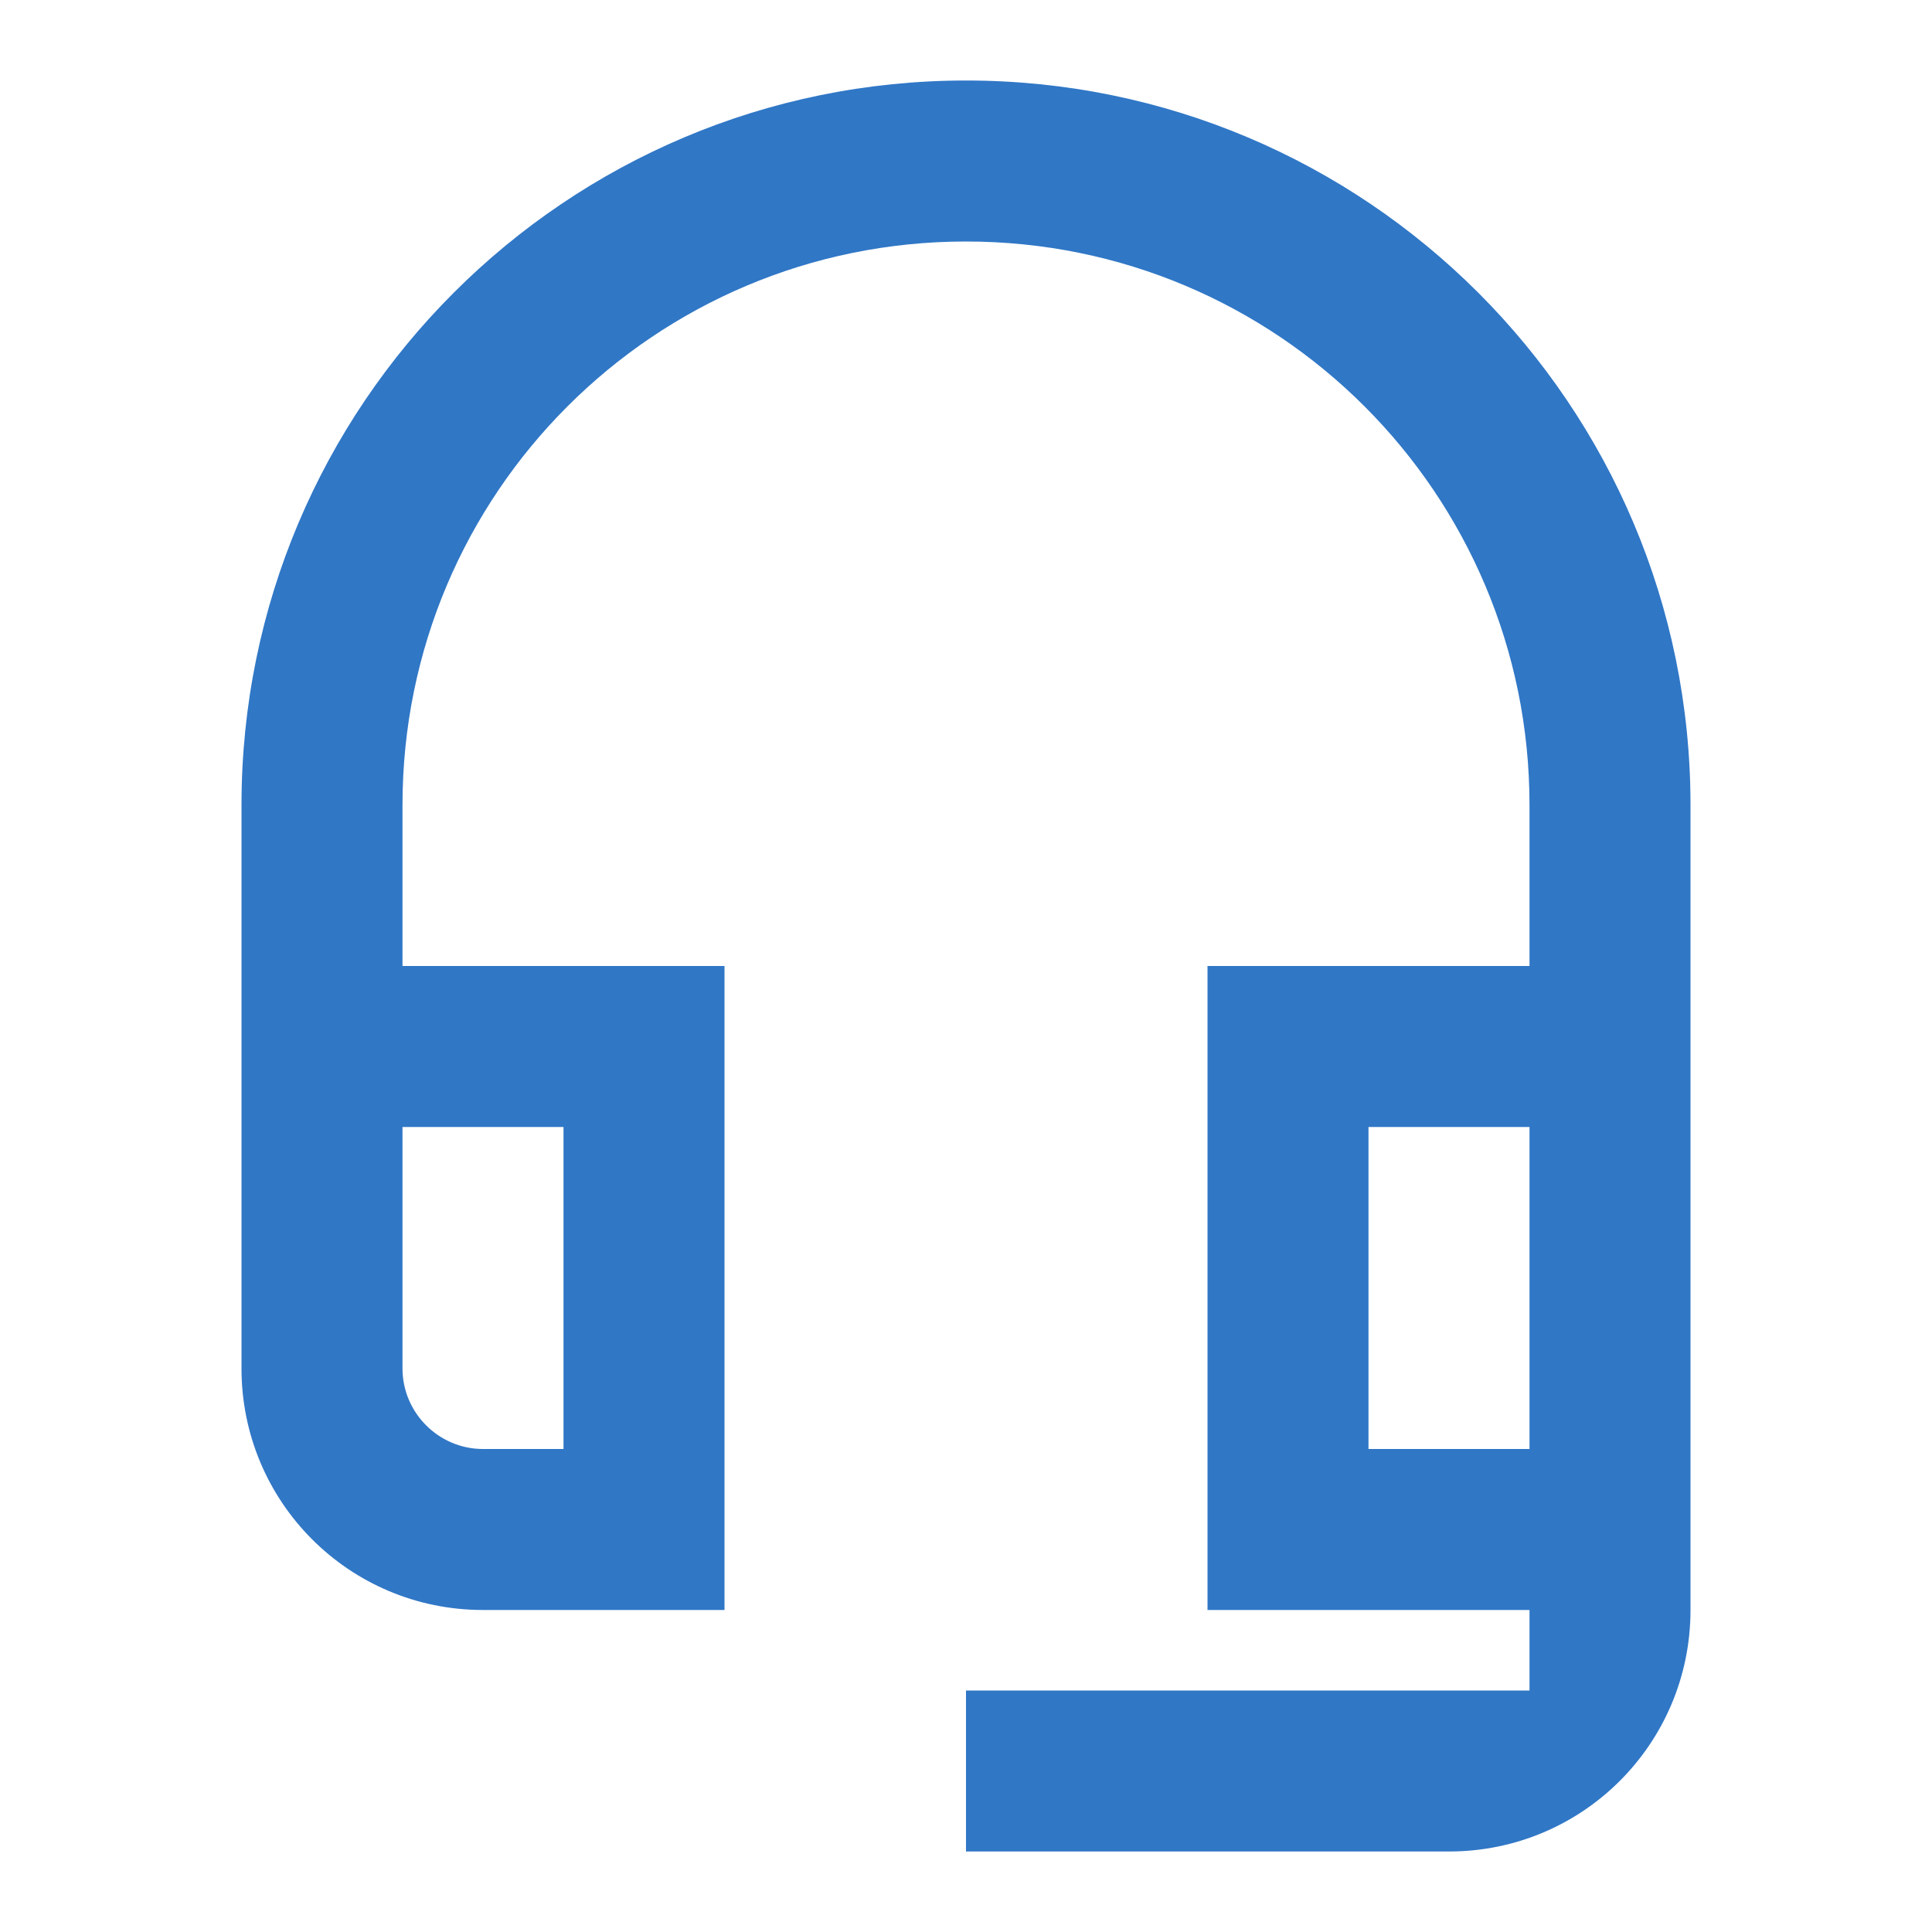
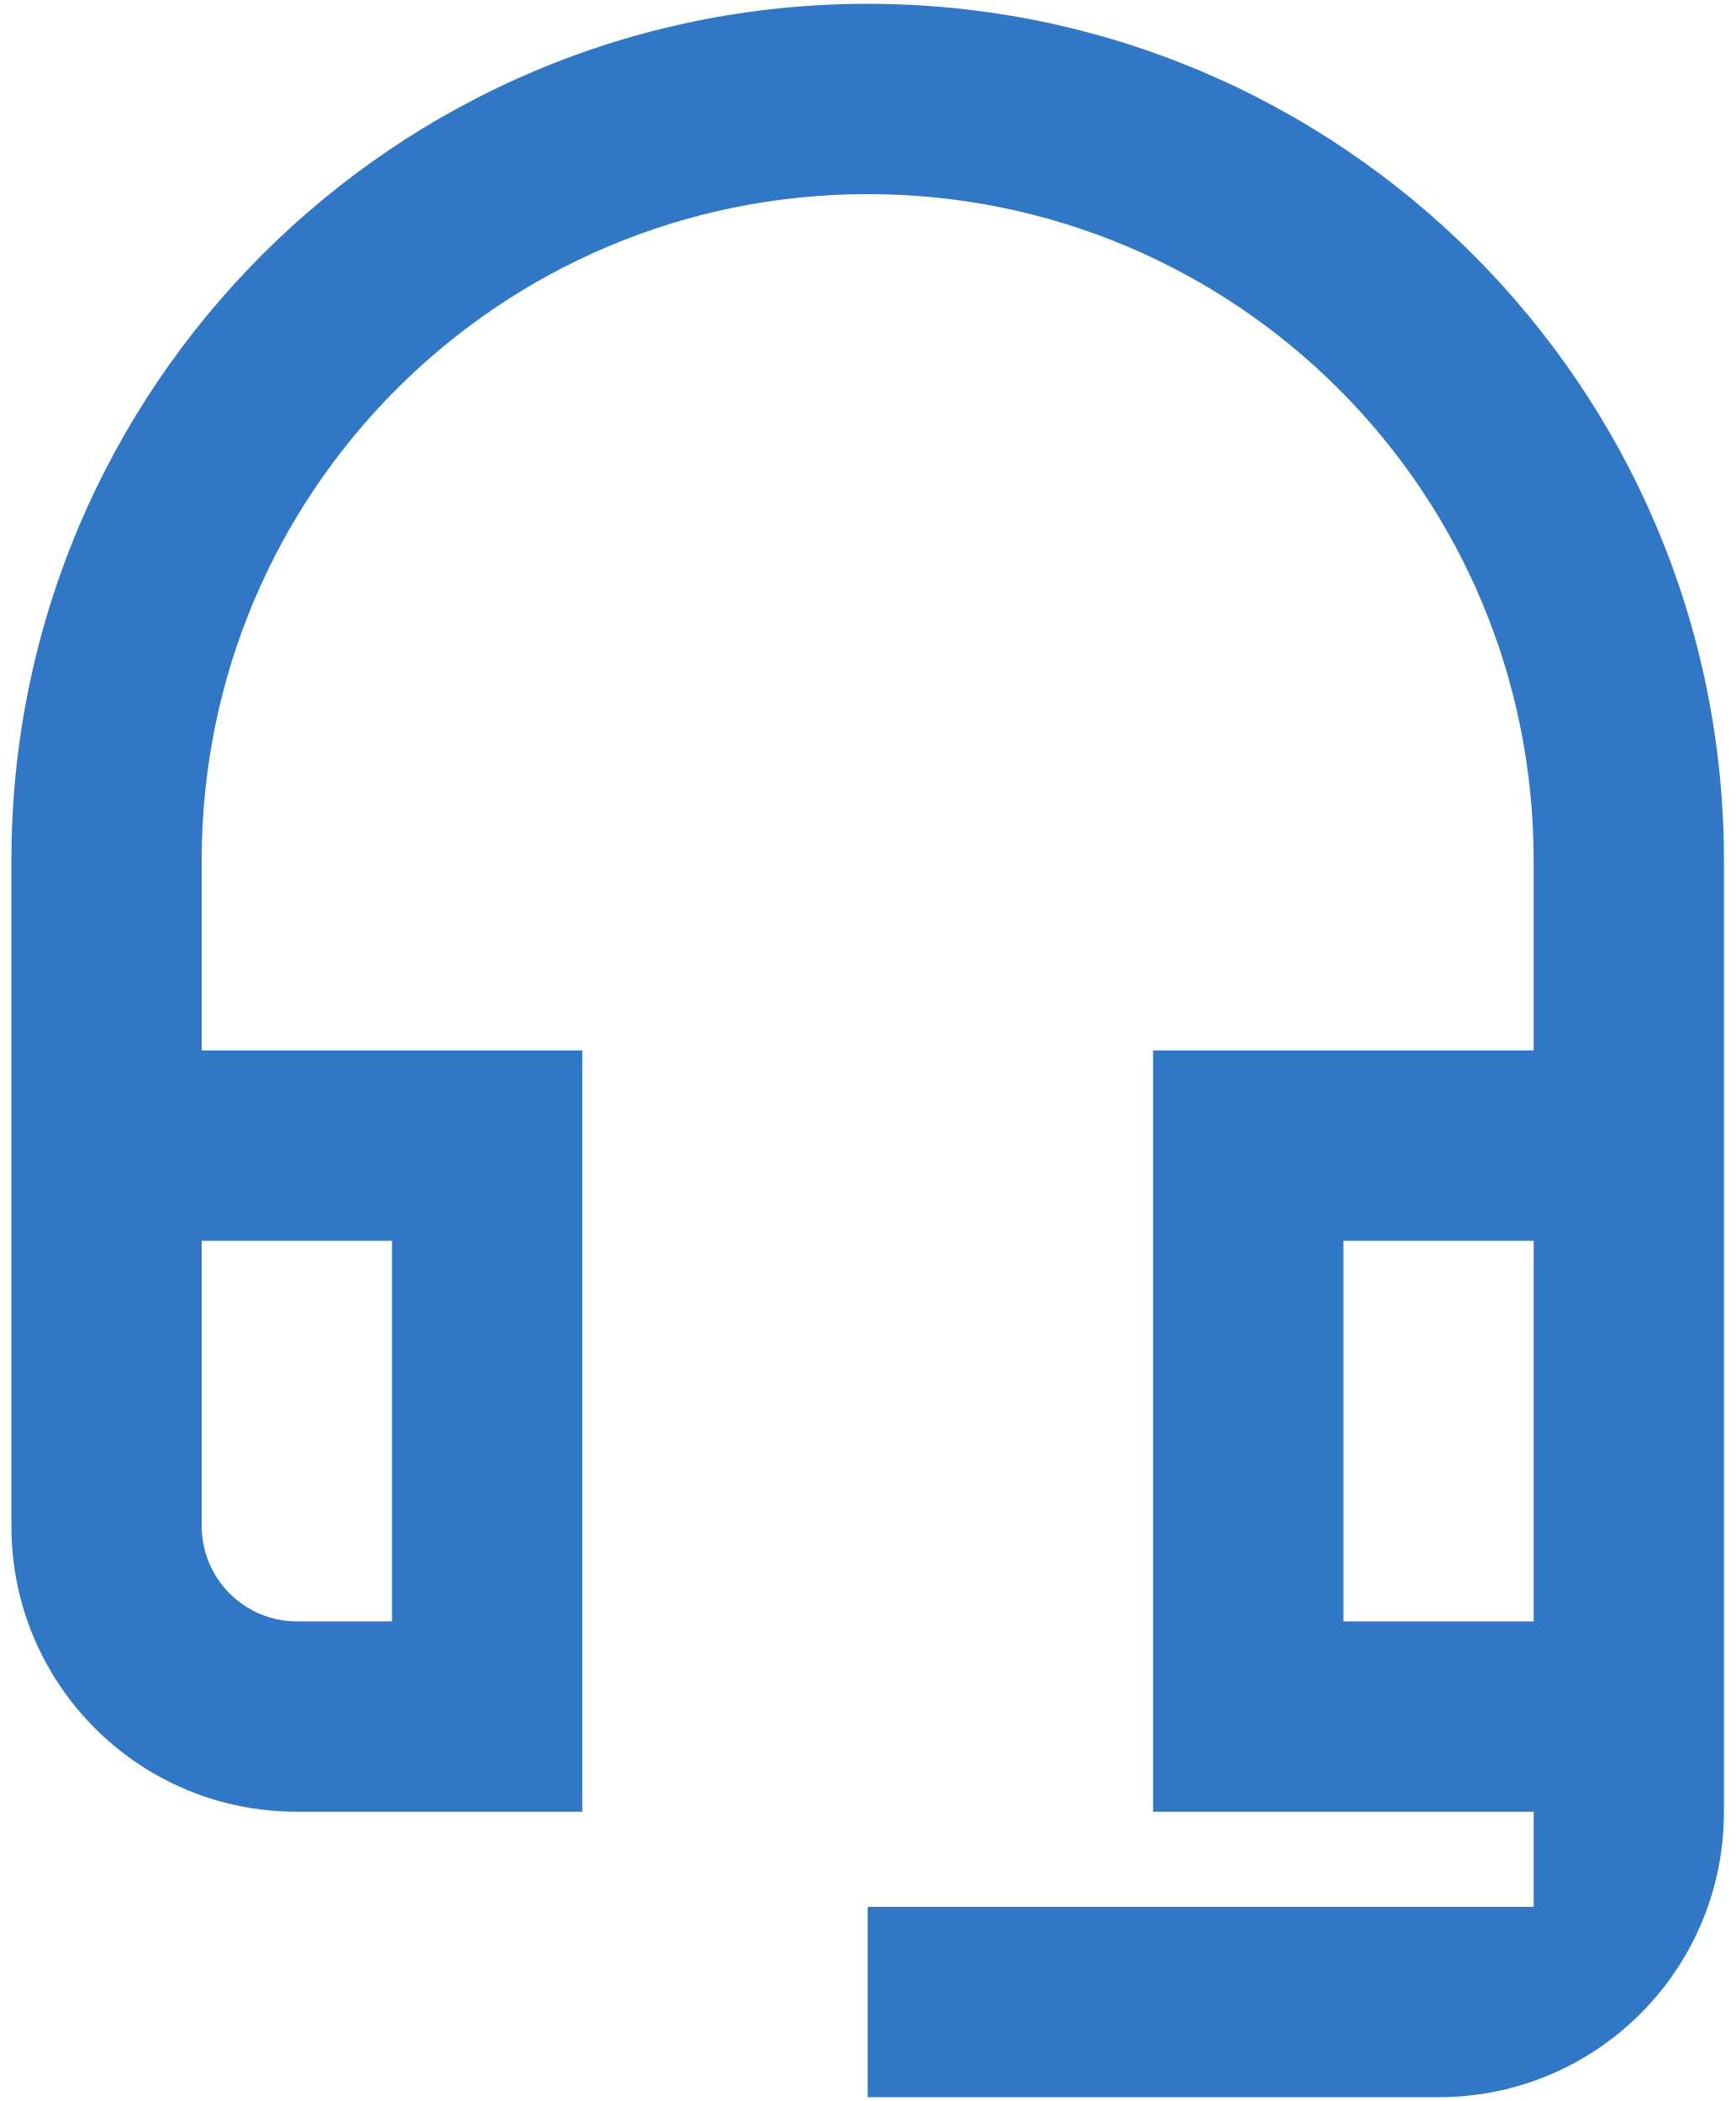
- <svg xmlns="http://www.w3.org/2000/svg" width="100" height="100" viewBox="0 0 100 100" fill="none">
-   <path d="M79.167 58.333V75H70.833V58.333H79.167ZM29.167 58.333V75H25C22.708 75 20.833 73.125 20.833 70.833V58.333H29.167ZM50 4.167C29.292 4.167 12.5 20.958 12.5 41.667V70.833C12.5 77.75 18.083 83.333 25 83.333H37.5V50H20.833V41.667C20.833 25.542 33.875 12.5 50 12.5C66.125 12.5 79.167 25.542 79.167 41.667V50H62.5V83.333H79.167V87.5H50V95.833H75C81.917 95.833 87.5 90.25 87.5 83.333V41.667C87.5 20.958 70.708 4.167 50 4.167Z" fill="#3077C6" />
+ <svg xmlns="http://www.w3.org/2000/svg" width="76" height="92" fill="none">
+   <path fill="#3077C6" d="M67.167 54.333V71h-8.334V54.333h8.334Zm-50 0V71H13a4.179 4.179 0 0 1-4.167-4.167v-12.5h8.334ZM38 .167C17.292.167.5 16.958.5 37.667v29.166c0 6.917 5.583 12.5 12.5 12.5h12.5V46H8.833v-8.333C8.833 21.542 21.875 8.5 38 8.5s29.167 13.042 29.167 29.167V46H50.5v33.333h16.667V83.5H38v8.333h25c6.917 0 12.5-5.583 12.5-12.5V37.667c0-20.709-16.792-37.5-37.5-37.5Z" />
</svg>
